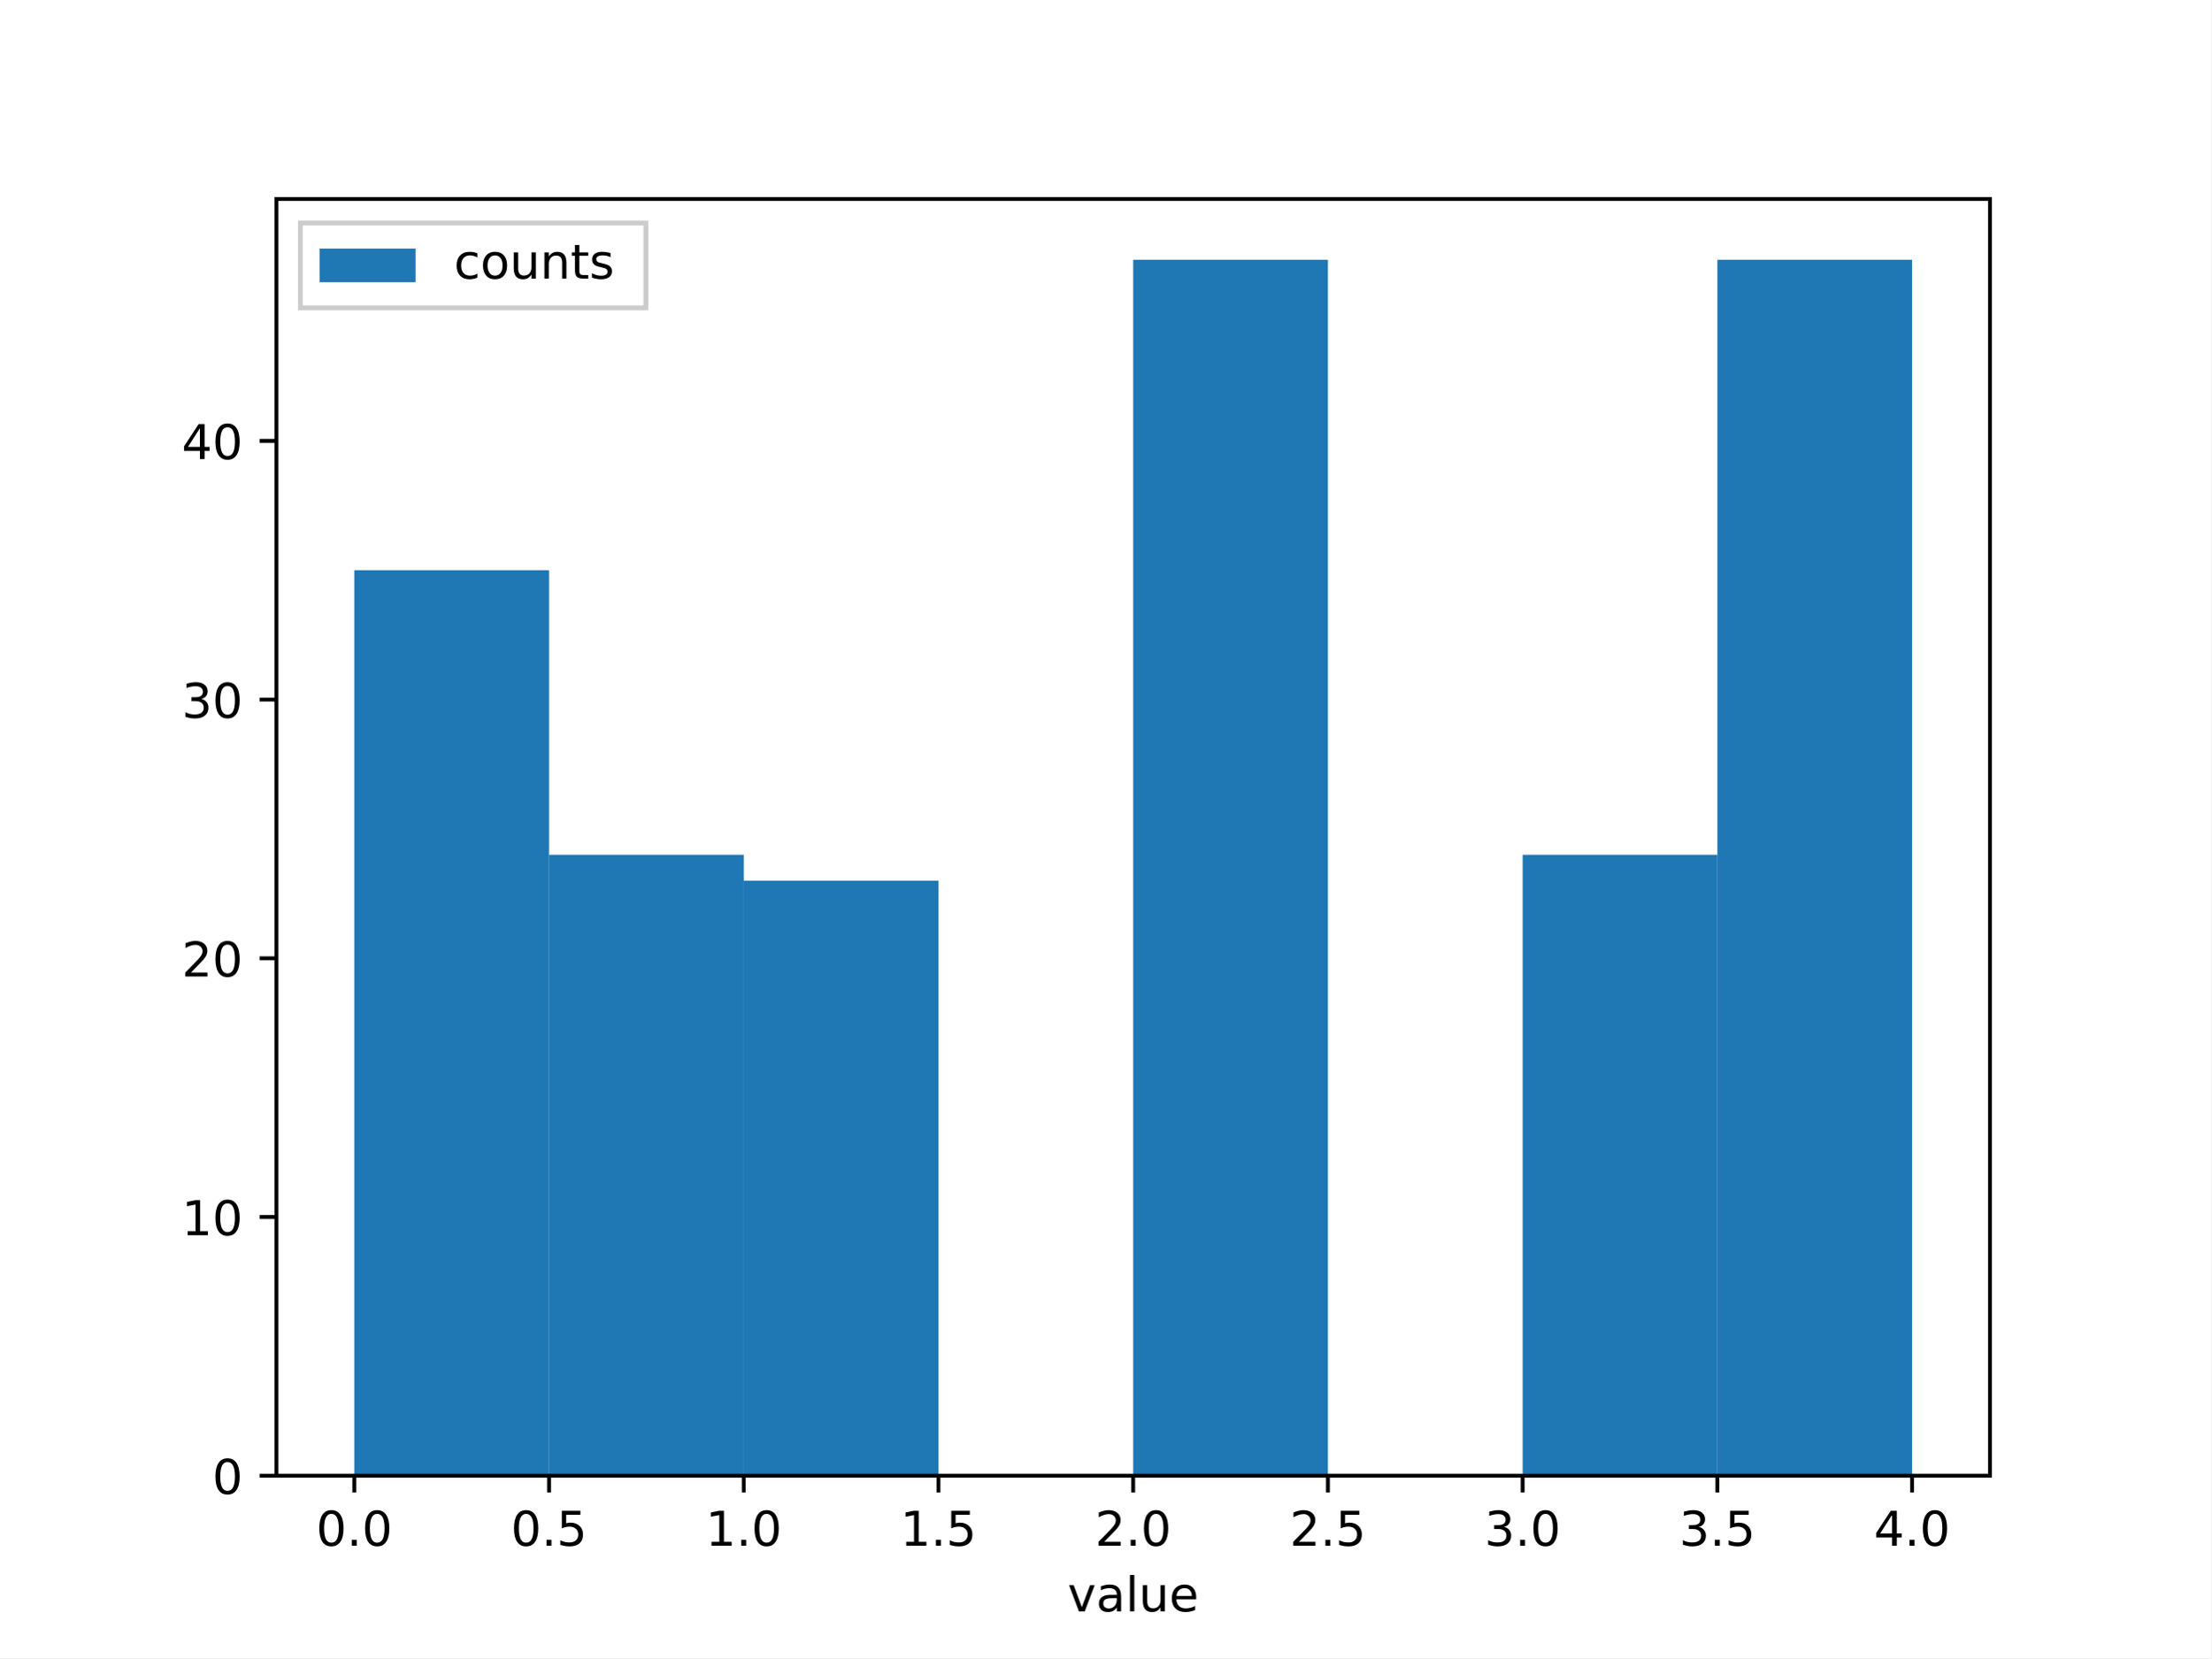
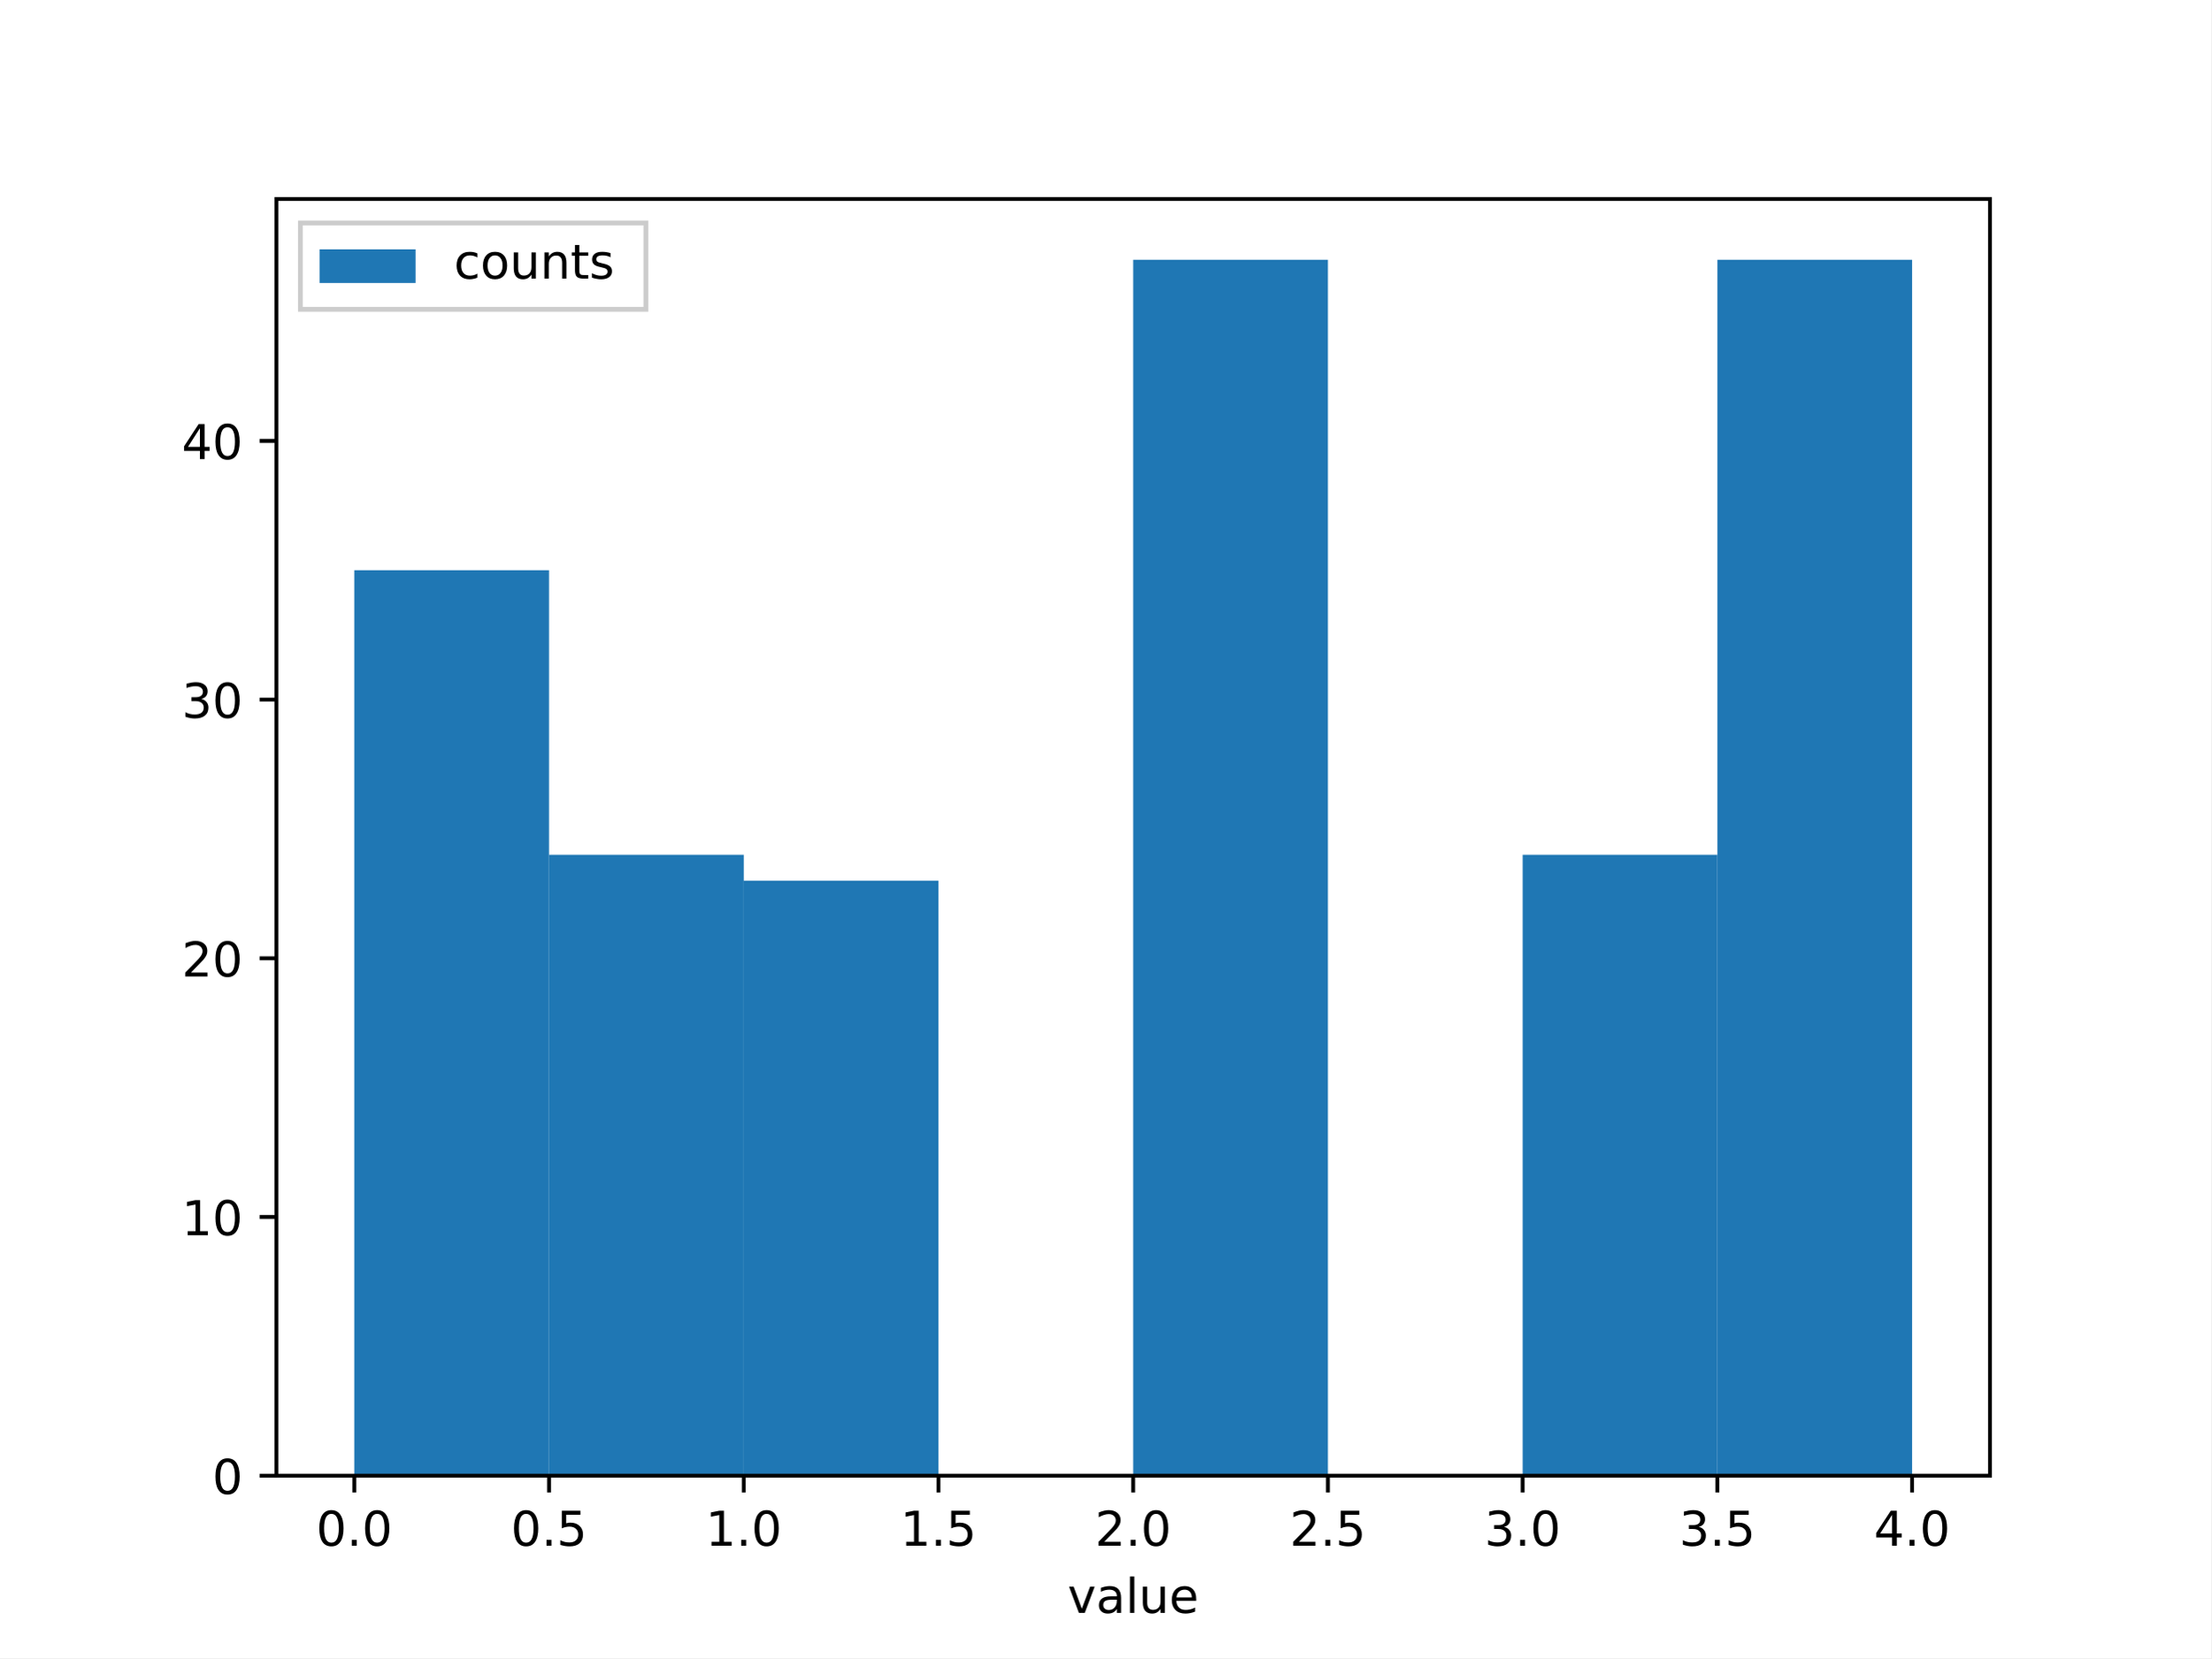
<svg xmlns="http://www.w3.org/2000/svg" width="460.8pt" height="345.6pt" viewBox="0 0 460.8 345.6" version="1.1">
  <rect width="460.8" height="345.6" fill="#ffffff" />
  <clipPath id="axes">
    <rect x="57.600" y="41.472" width="357.120" height="266.112" />
  </clipPath>
  <rect x="73.833" y="118.852" width="40.582" height="188.732" clip-path="url(#axes)" fill="#1f77b4" />
  <rect x="114.415" y="178.168" width="40.582" height="129.416" clip-path="url(#axes)" fill="#1f77b4" />
  <rect x="154.996" y="183.560" width="40.582" height="124.024" clip-path="url(#axes)" fill="#1f77b4" />
  <rect x="195.578" y="307.584" width="40.582" height="0.000" clip-path="url(#axes)" fill="#1f77b4" />
  <rect x="236.160" y="54.144" width="40.582" height="253.440" clip-path="url(#axes)" fill="#1f77b4" />
  <rect x="276.742" y="307.584" width="40.582" height="0.000" clip-path="url(#axes)" fill="#1f77b4" />
  <rect x="317.324" y="178.168" width="40.582" height="129.416" clip-path="url(#axes)" fill="#1f77b4" />
  <rect x="357.905" y="54.144" width="40.582" height="253.440" clip-path="url(#axes)" fill="#1f77b4" />
  <rect x="57.600" y="41.472" width="357.120" height="266.112" fill="none" stroke="#000000" stroke-width="0.8" stroke-linejoin="miter" />
  <path d="M73.833 307.584L73.833 311.084" fill="none" stroke="#000000" stroke-width="0.8" stroke-linecap="butt" stroke-linejoin="round" />
-   <text x="73.833" y="322.184" font-family="DejaVu Sans, Bitstream Vera Sans, Arial, Helvetica, sans-serif" font-size="10.0" text-anchor="middle" fill="#000000">0.0</text>
+   <text x="73.833" y="322.182" font-family="DejaVu Sans, Bitstream Vera Sans, Arial, Helvetica, sans-serif" font-size="10.0" text-anchor="middle" fill="#000000">0.0</text>
  <path d="M114.415 307.584L114.415 311.084" fill="none" stroke="#000000" stroke-width="0.8" stroke-linecap="butt" stroke-linejoin="round" />
-   <text x="114.415" y="322.184" font-family="DejaVu Sans, Bitstream Vera Sans, Arial, Helvetica, sans-serif" font-size="10.0" text-anchor="middle" fill="#000000">0.5</text>
+   <text x="114.415" y="322.182" font-family="DejaVu Sans, Bitstream Vera Sans, Arial, Helvetica, sans-serif" font-size="10.0" text-anchor="middle" fill="#000000">0.5</text>
  <path d="M154.996 307.584L154.996 311.084" fill="none" stroke="#000000" stroke-width="0.8" stroke-linecap="butt" stroke-linejoin="round" />
-   <text x="154.996" y="322.184" font-family="DejaVu Sans, Bitstream Vera Sans, Arial, Helvetica, sans-serif" font-size="10.0" text-anchor="middle" fill="#000000">1.0</text>
+   <text x="154.996" y="322.182" font-family="DejaVu Sans, Bitstream Vera Sans, Arial, Helvetica, sans-serif" font-size="10.0" text-anchor="middle" fill="#000000">1.0</text>
  <path d="M195.578 307.584L195.578 311.084" fill="none" stroke="#000000" stroke-width="0.8" stroke-linecap="butt" stroke-linejoin="round" />
-   <text x="195.578" y="322.184" font-family="DejaVu Sans, Bitstream Vera Sans, Arial, Helvetica, sans-serif" font-size="10.0" text-anchor="middle" fill="#000000">1.5</text>
+   <text x="195.578" y="322.182" font-family="DejaVu Sans, Bitstream Vera Sans, Arial, Helvetica, sans-serif" font-size="10.0" text-anchor="middle" fill="#000000">1.5</text>
  <path d="M236.160 307.584L236.160 311.084" fill="none" stroke="#000000" stroke-width="0.8" stroke-linecap="butt" stroke-linejoin="round" />
-   <text x="236.160" y="322.184" font-family="DejaVu Sans, Bitstream Vera Sans, Arial, Helvetica, sans-serif" font-size="10.0" text-anchor="middle" fill="#000000">2.0</text>
+   <text x="236.160" y="322.182" font-family="DejaVu Sans, Bitstream Vera Sans, Arial, Helvetica, sans-serif" font-size="10.0" text-anchor="middle" fill="#000000">2.0</text>
  <path d="M276.742 307.584L276.742 311.084" fill="none" stroke="#000000" stroke-width="0.8" stroke-linecap="butt" stroke-linejoin="round" />
-   <text x="276.742" y="322.184" font-family="DejaVu Sans, Bitstream Vera Sans, Arial, Helvetica, sans-serif" font-size="10.0" text-anchor="middle" fill="#000000">2.5</text>
+   <text x="276.742" y="322.182" font-family="DejaVu Sans, Bitstream Vera Sans, Arial, Helvetica, sans-serif" font-size="10.0" text-anchor="middle" fill="#000000">2.5</text>
  <path d="M317.324 307.584L317.324 311.084" fill="none" stroke="#000000" stroke-width="0.8" stroke-linecap="butt" stroke-linejoin="round" />
-   <text x="317.324" y="322.184" font-family="DejaVu Sans, Bitstream Vera Sans, Arial, Helvetica, sans-serif" font-size="10.0" text-anchor="middle" fill="#000000">3.0</text>
+   <text x="317.324" y="322.182" font-family="DejaVu Sans, Bitstream Vera Sans, Arial, Helvetica, sans-serif" font-size="10.0" text-anchor="middle" fill="#000000">3.0</text>
  <path d="M357.905 307.584L357.905 311.084" fill="none" stroke="#000000" stroke-width="0.8" stroke-linecap="butt" stroke-linejoin="round" />
-   <text x="357.905" y="322.184" font-family="DejaVu Sans, Bitstream Vera Sans, Arial, Helvetica, sans-serif" font-size="10.0" text-anchor="middle" fill="#000000">3.5</text>
+   <text x="357.905" y="322.182" font-family="DejaVu Sans, Bitstream Vera Sans, Arial, Helvetica, sans-serif" font-size="10.0" text-anchor="middle" fill="#000000">3.5</text>
  <path d="M398.487 307.584L398.487 311.084" fill="none" stroke="#000000" stroke-width="0.8" stroke-linecap="butt" stroke-linejoin="round" />
-   <text x="398.487" y="322.184" font-family="DejaVu Sans, Bitstream Vera Sans, Arial, Helvetica, sans-serif" font-size="10.0" text-anchor="middle" fill="#000000">4.0</text>
+   <text x="398.487" y="322.182" font-family="DejaVu Sans, Bitstream Vera Sans, Arial, Helvetica, sans-serif" font-size="10.0" text-anchor="middle" fill="#000000">4.0</text>
  <path d="M57.600 307.584L54.100 307.584" fill="none" stroke="#000000" stroke-width="0.8" stroke-linecap="butt" stroke-linejoin="round" />
-   <text x="50.600" y="311.384" font-family="DejaVu Sans, Bitstream Vera Sans, Arial, Helvetica, sans-serif" font-size="10.0" text-anchor="end" fill="#000000">0</text>
+   <text x="50.600" y="311.383" font-family="DejaVu Sans, Bitstream Vera Sans, Arial, Helvetica, sans-serif" font-size="10.0" text-anchor="end" fill="#000000">0</text>
  <path d="M57.600 253.661L54.100 253.661" fill="none" stroke="#000000" stroke-width="0.8" stroke-linecap="butt" stroke-linejoin="round" />
-   <text x="50.600" y="257.461" font-family="DejaVu Sans, Bitstream Vera Sans, Arial, Helvetica, sans-serif" font-size="10.0" text-anchor="end" fill="#000000">10</text>
+   <text x="50.600" y="257.459" font-family="DejaVu Sans, Bitstream Vera Sans, Arial, Helvetica, sans-serif" font-size="10.0" text-anchor="end" fill="#000000">10</text>
  <path d="M57.600 199.737L54.100 199.737" fill="none" stroke="#000000" stroke-width="0.8" stroke-linecap="butt" stroke-linejoin="round" />
-   <text x="50.600" y="203.537" font-family="DejaVu Sans, Bitstream Vera Sans, Arial, Helvetica, sans-serif" font-size="10.0" text-anchor="end" fill="#000000">20</text>
+   <text x="50.600" y="203.536" font-family="DejaVu Sans, Bitstream Vera Sans, Arial, Helvetica, sans-serif" font-size="10.0" text-anchor="end" fill="#000000">20</text>
  <path d="M57.600 145.814L54.100 145.814" fill="none" stroke="#000000" stroke-width="0.8" stroke-linecap="butt" stroke-linejoin="round" />
-   <text x="50.600" y="149.614" font-family="DejaVu Sans, Bitstream Vera Sans, Arial, Helvetica, sans-serif" font-size="10.0" text-anchor="end" fill="#000000">30</text>
+   <text x="50.600" y="149.613" font-family="DejaVu Sans, Bitstream Vera Sans, Arial, Helvetica, sans-serif" font-size="10.0" text-anchor="end" fill="#000000">30</text>
  <path d="M57.600 91.890L54.100 91.890" fill="none" stroke="#000000" stroke-width="0.8" stroke-linecap="butt" stroke-linejoin="round" />
-   <text x="50.600" y="95.690" font-family="DejaVu Sans, Bitstream Vera Sans, Arial, Helvetica, sans-serif" font-size="10.0" text-anchor="end" fill="#000000">40</text>
-   <text x="236.160" y="335.864" font-family="DejaVu Sans, Bitstream Vera Sans, Arial, Helvetica, sans-serif" font-size="10.0" text-anchor="middle" fill="#000000">value</text>
-   <rect x="62.600" y="46.472" width="72.000" height="17.680" fill="#ffffff" fill-opacity="0.8" stroke="#cccccc" stroke-width="1.0" stroke-linejoin="miter" />
-   <rect x="66.600" y="51.812" width="20.000" height="7.000" fill="#1f77b4" />
-   <text x="94.600" y="58.072" font-family="DejaVu Sans, Bitstream Vera Sans, Arial, Helvetica, sans-serif" font-size="10.0" text-anchor="start" fill="#000000">counts</text>
+   <text x="50.600" y="95.689" font-family="DejaVu Sans, Bitstream Vera Sans, Arial, Helvetica, sans-serif" font-size="10.0" text-anchor="end" fill="#000000">40</text>
+   <text x="236.160" y="336.182" font-family="DejaVu Sans, Bitstream Vera Sans, Arial, Helvetica, sans-serif" font-size="10.0" text-anchor="middle" fill="#000000">value</text>
+   <rect x="62.600" y="46.472" width="72.000" height="18.000" fill="#ffffff" fill-opacity="0.8" stroke="#cccccc" stroke-width="1.0" stroke-linejoin="miter" />
+   <rect x="66.600" y="51.972" width="20.000" height="7.000" fill="#1f77b4" />
+   <text x="94.600" y="58.070" font-family="DejaVu Sans, Bitstream Vera Sans, Arial, Helvetica, sans-serif" font-size="10.0" text-anchor="start" fill="#000000">counts</text>
</svg>
